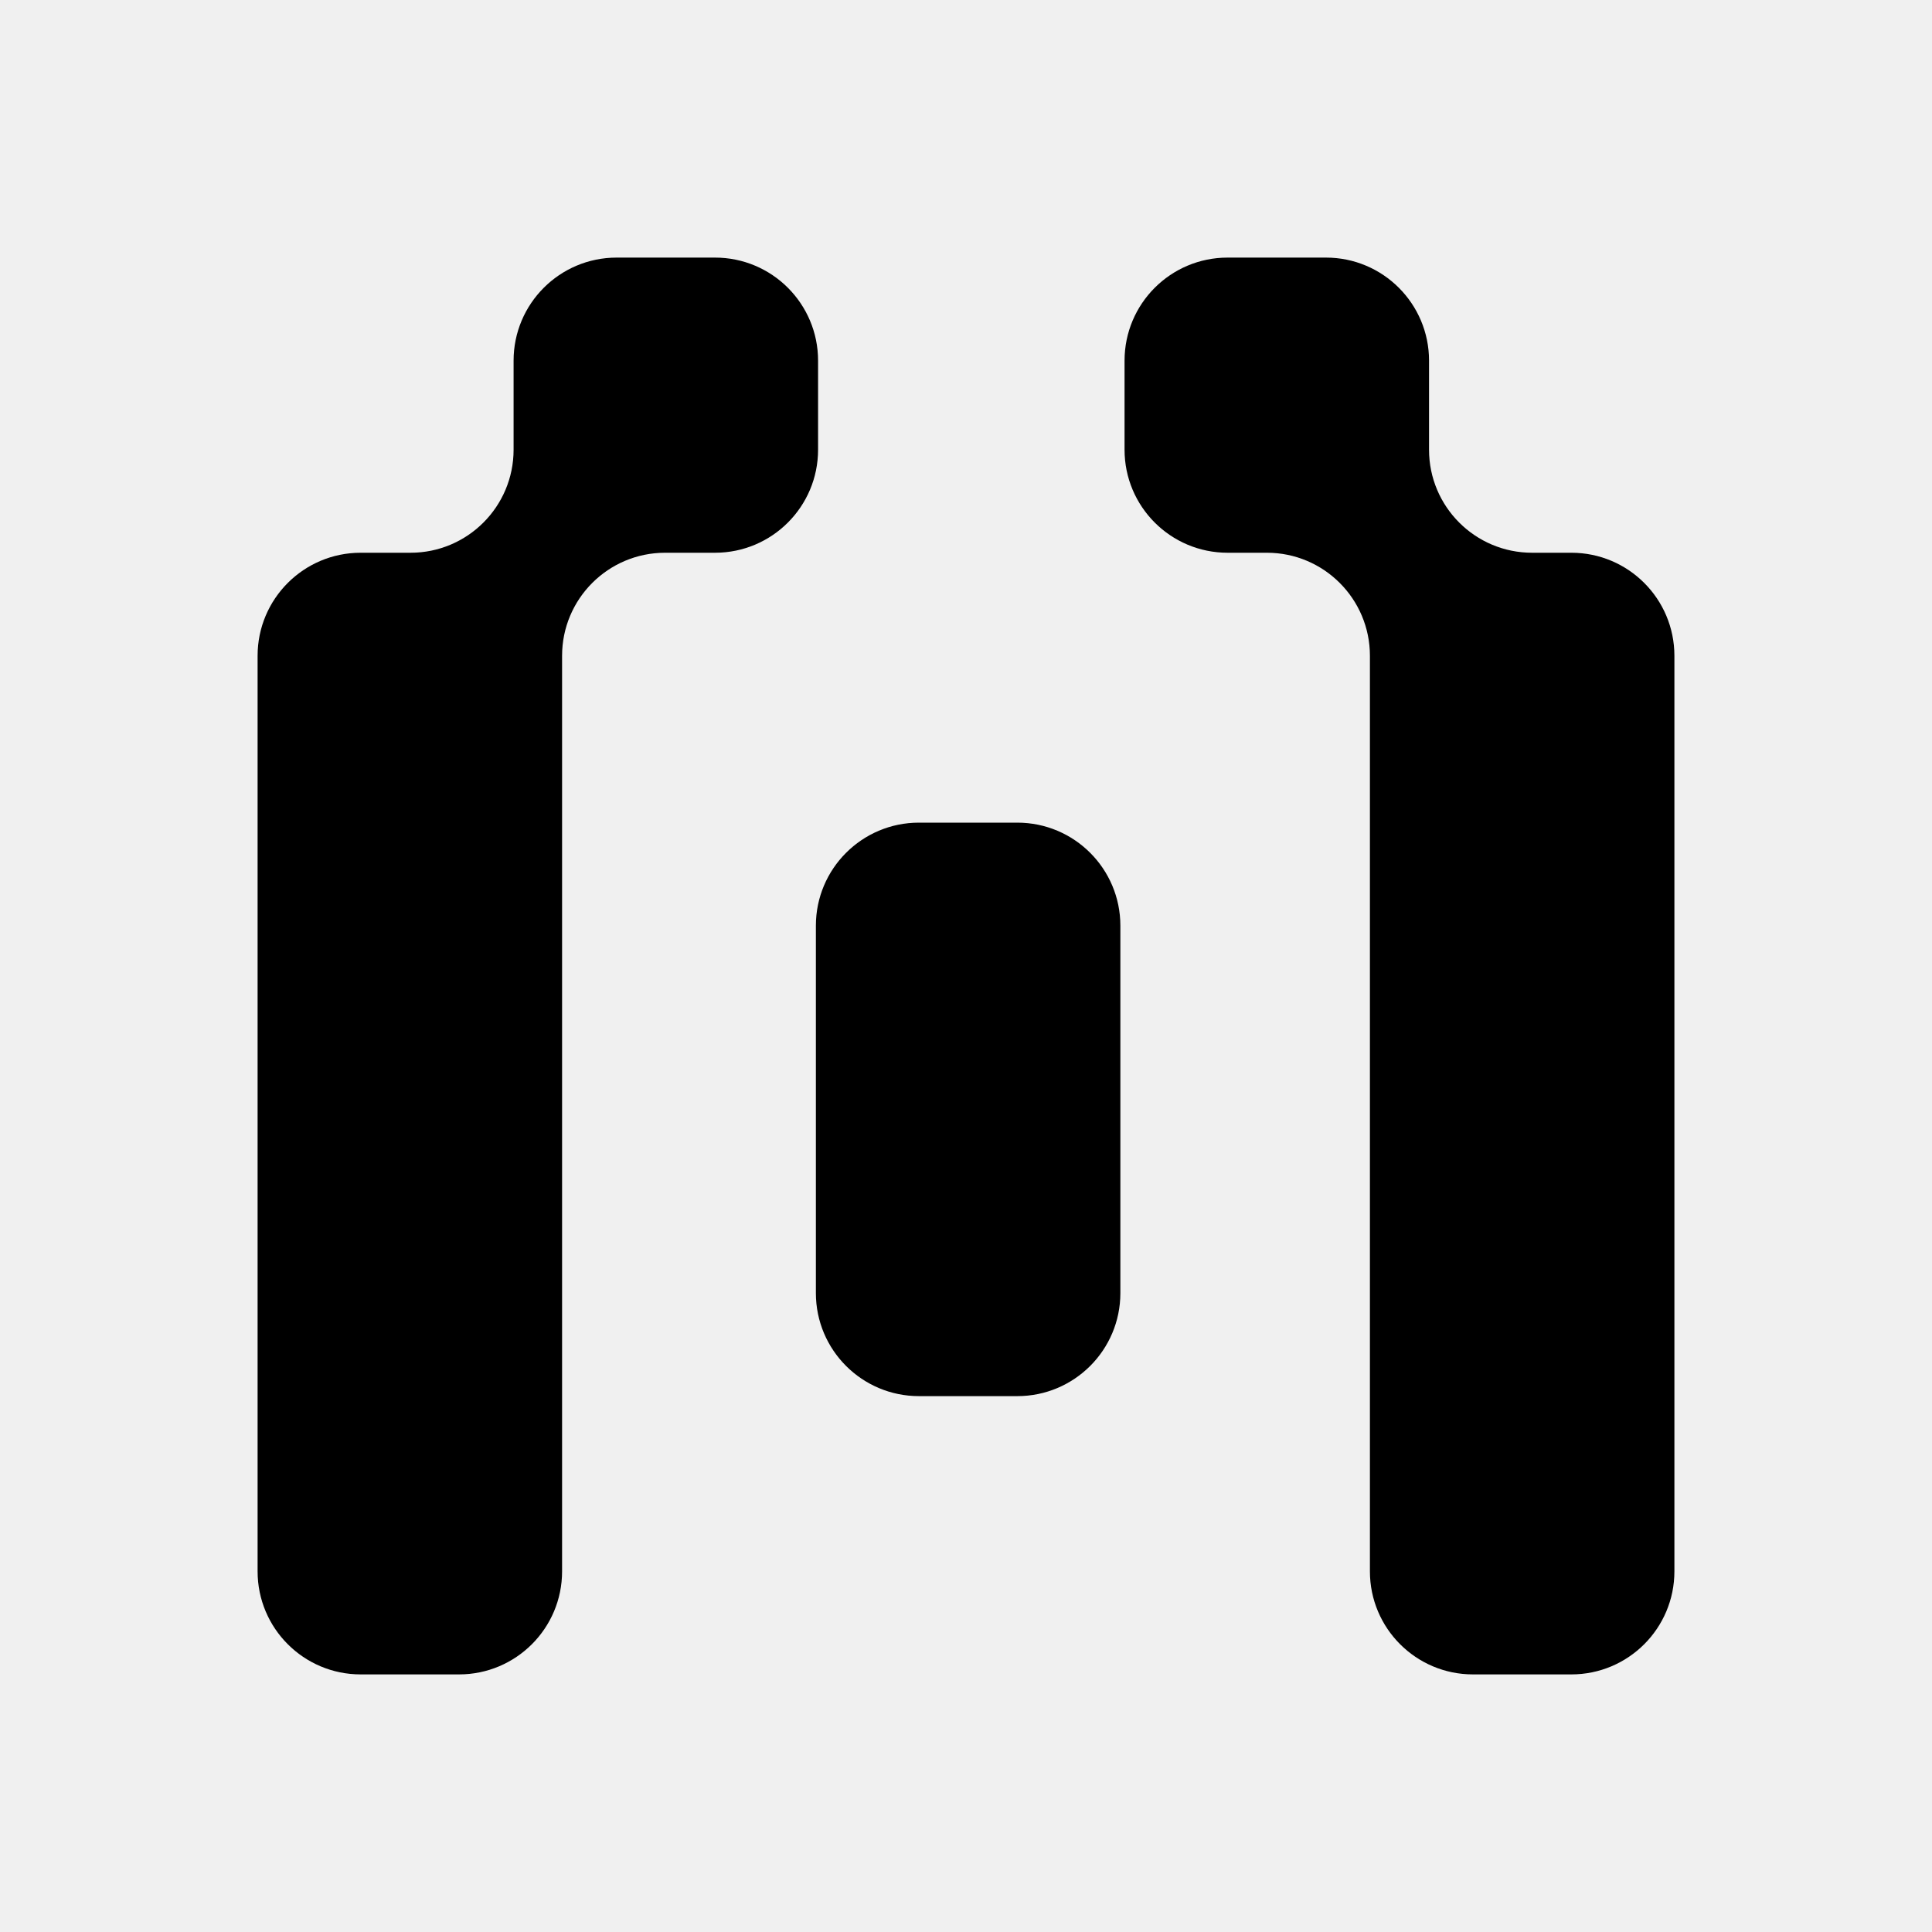
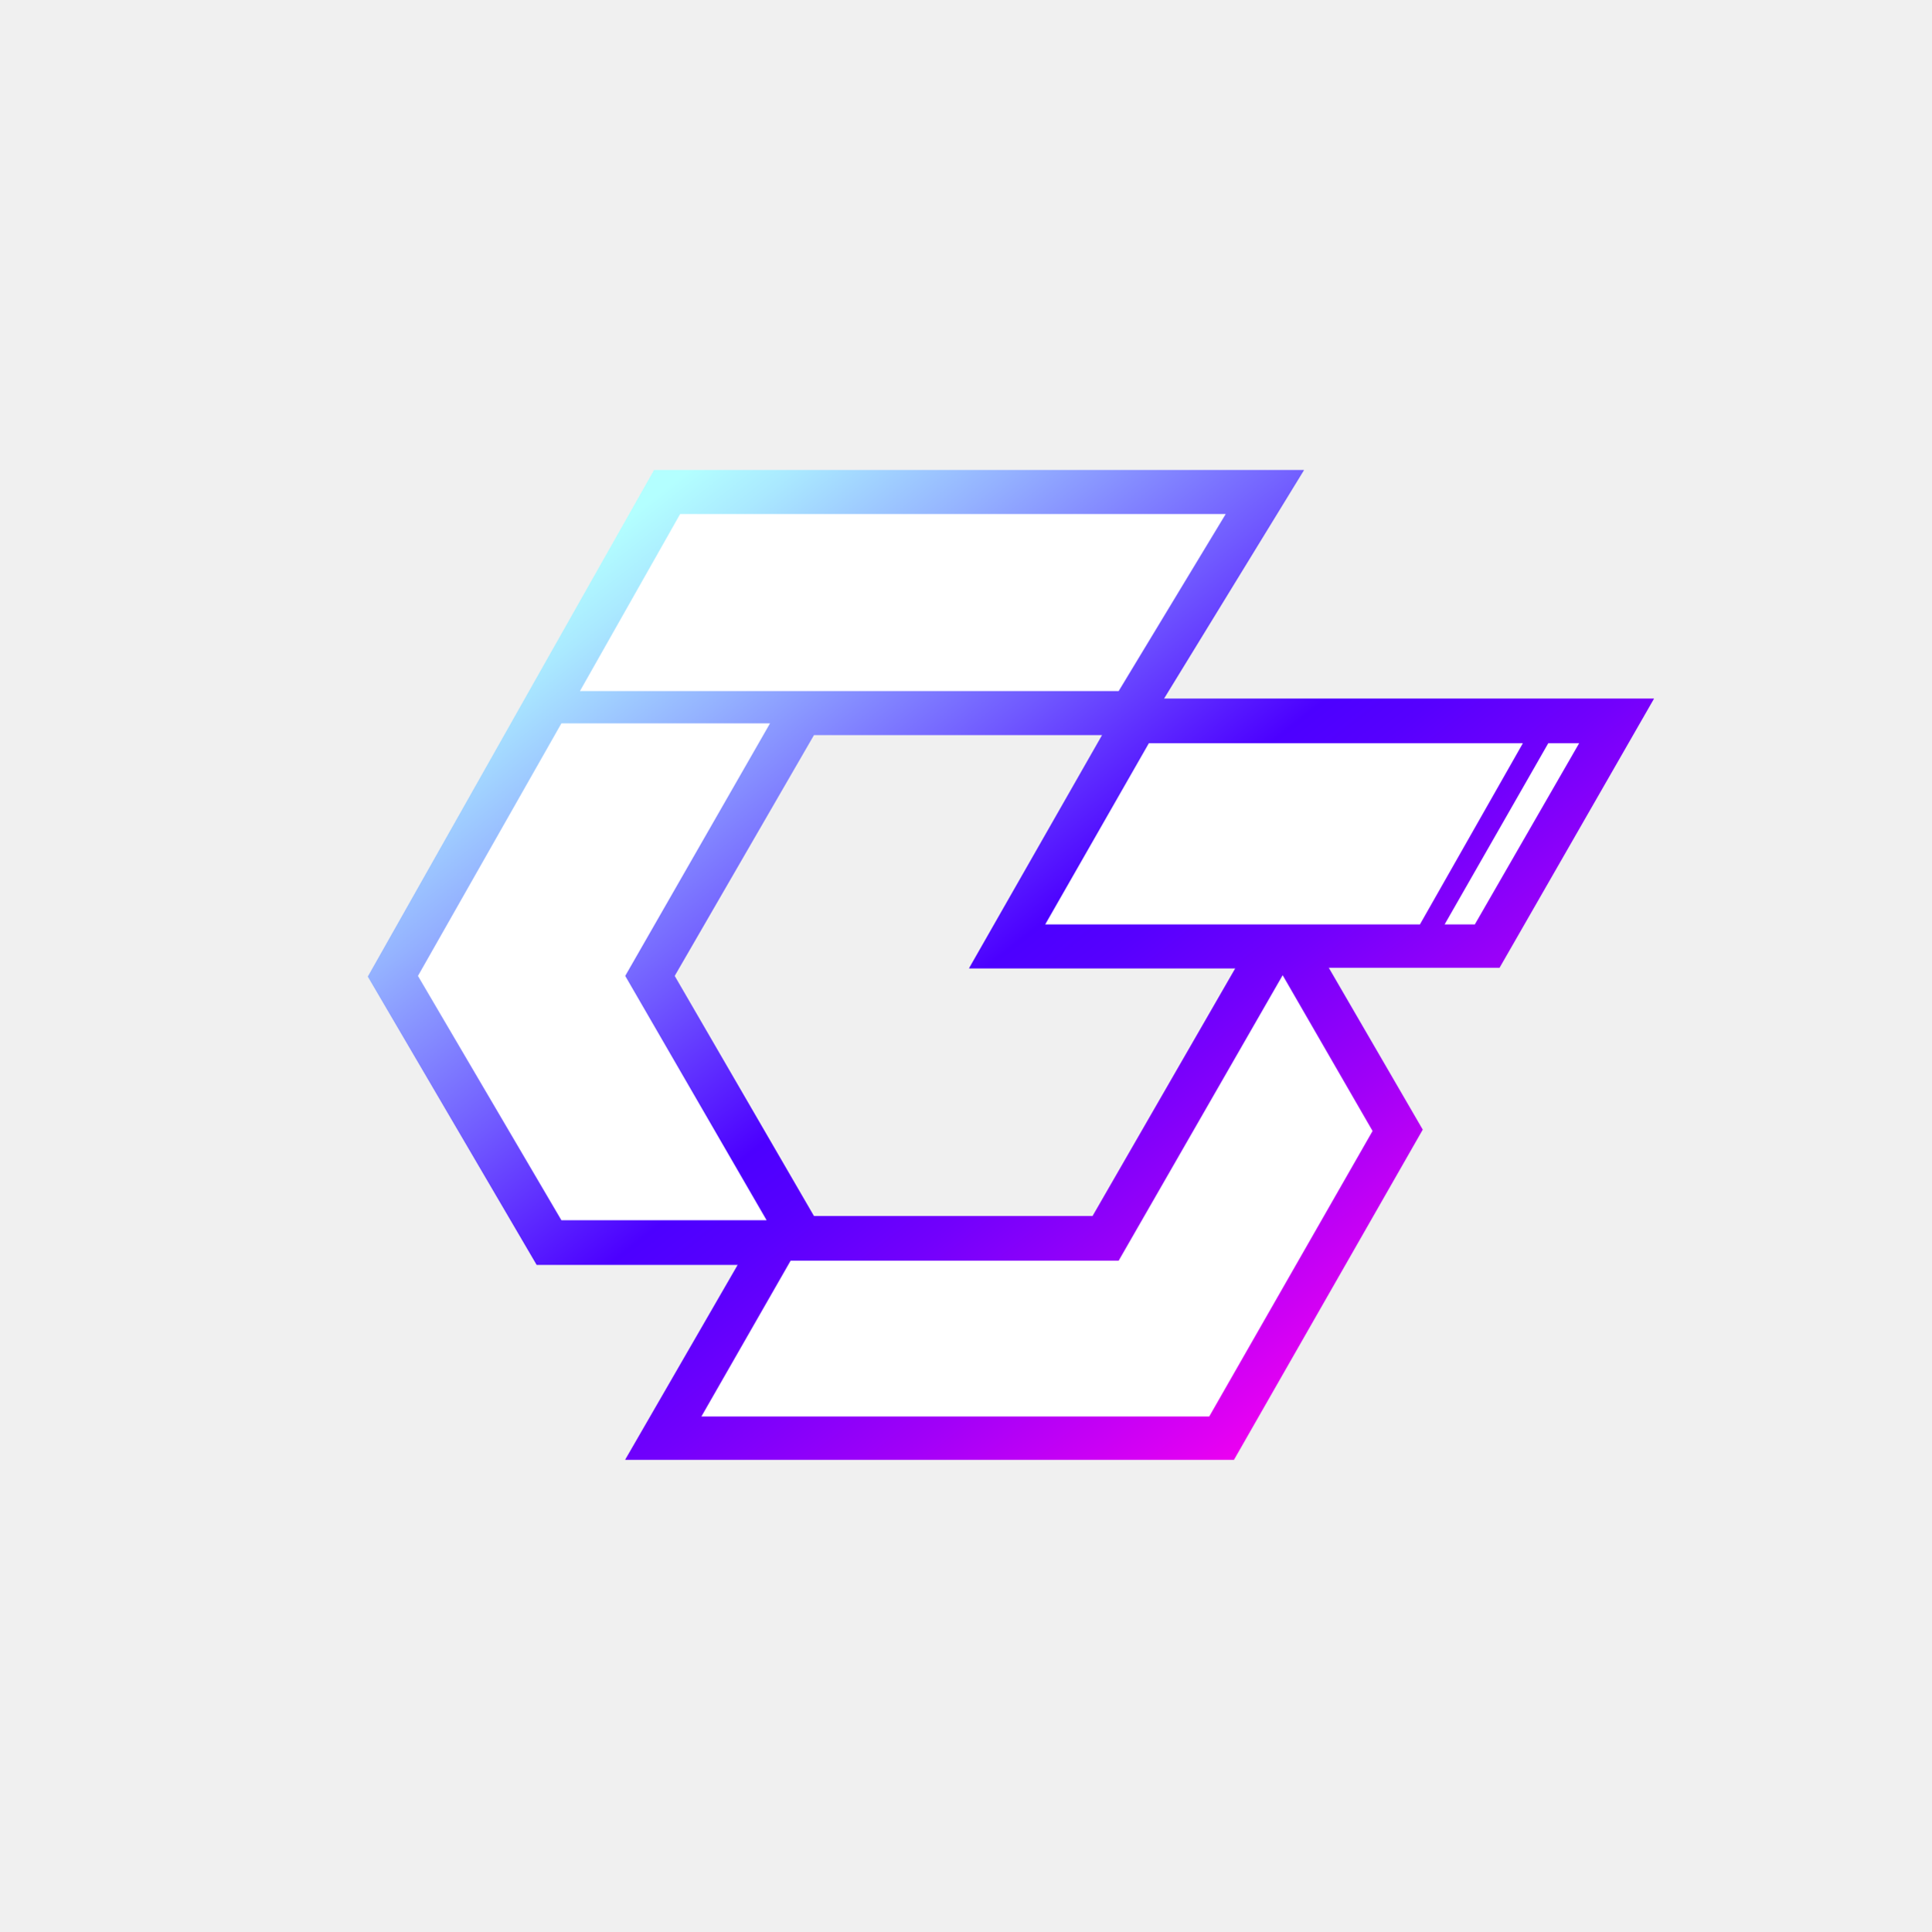
- <svg xmlns="http://www.w3.org/2000/svg" fill="none" viewBox="0 0 30 30">
-   <path fill-rule="evenodd" clip-rule="evenodd" d="M12.703 5.6a1.6 1.6 0 0 0-1.6-1.6H9.575a1.6 1.6 0 0 0-1.6 1.6v1.383a1.6 1.6 0 0 1-1.6 1.6H5.6a1.6 1.6 0 0 0-1.6 1.6V24.4A1.6 1.6 0 0 0 5.6 26h1.528a1.6 1.6 0 0 0 1.6-1.6V10.183a1.6 1.6 0 0 1 1.6-1.6h.775a1.6 1.6 0 0 0 1.6-1.6V5.6Zm9.487 0a1.6 1.6 0 0 0-1.6-1.6h-1.528a1.6 1.6 0 0 0-1.6 1.6v1.383a1.6 1.6 0 0 0 1.6 1.6h.61a1.6 1.6 0 0 1 1.6 1.6V24.4a1.6 1.6 0 0 0 1.6 1.6H24.4a1.6 1.6 0 0 0 1.6-1.6V10.183a1.6 1.6 0 0 0-1.6-1.6h-.61a1.6 1.6 0 0 1-1.6-1.6V5.6Zm-4.793 8.774a1.6 1.6 0 0 0-1.6-1.6h-1.528a1.6 1.6 0 0 0-1.6 1.6v5.705a1.6 1.6 0 0 0 1.6 1.6h1.528a1.6 1.6 0 0 0 1.6-1.6v-5.705Z" fill="currentColor" />
+ <svg xmlns="http://www.w3.org/2000/svg" version="1.1" id="图层_1" x="0" y="0" viewBox="0 0 281.4 281.4" style="enable-background:new 0 0 281.4 281.4" xml:space="preserve">
+   <style>
+     .st1{fill:#fff}
+   </style>
+   <linearGradient id="SVGID_1_" gradientUnits="userSpaceOnUse" x1="97.549" y1="-729.345" x2="199.91" y2="-599.522" gradientTransform="translate(0 799.716)">
+     <stop offset=".001" style="stop-color:#b3ffff" />
+     <stop offset=".059" style="stop-color:#aae9ff" />
+     <stop offset=".179" style="stop-color:#94b1ff" />
+     <stop offset=".349" style="stop-color:#7059ff" />
+     <stop offset=".508" style="stop-color:#4c00ff" />
+     <stop offset=".567" style="stop-color:#5600fe" />
+     <stop offset=".667" style="stop-color:#7200fc" />
+     <stop offset=".798" style="stop-color:#a000f8" />
+     <stop offset=".952" style="stop-color:#de00f3" />
+     <stop offset="1" style="stop-color:#f300f1" />
+   </linearGradient>
+   <path d="M107.5 184.3H78.2l-24.6-42L78 99.1l17.3-30.6H190l-20.4 33.3H241L218.5 141h-24.9l13.7 23.6-27.5 48.1H91.1l16.4-28.4zm51.7-7.1 20.8-36.1h-38.8l19.4-34h-42l-20.3 35.1 20.3 35h40.6z" style="fill:url(#SVGID_1_)" />
+   <path class="st1" d="M186.9 142.1 163 183.7h-47.8l-13 22.7h74l23.8-41.6zM225.6 108.3h4.5l-15.2 26.4h-4.4zM221.9 108.3h-54.5l-15.1 26.4h54.6zM99.1 74.9l-14.6 25.8H163l15.6-25.8zM112.2 105.4H81.8l-20.9 36.8 20.9 35.6h29.9l-20.6-35.6z" />
+   <g style="opacity:.6">
+     <linearGradient id="SVGID_00000039129553821398462130000008495558241117196980_" gradientUnits="userSpaceOnUse" x1="97.549" y1="-729.345" x2="199.91" y2="-599.522" gradientTransform="translate(0 799.716)">
+       <stop offset=".001" style="stop-color:#b3ffff" />
+       <stop offset=".059" style="stop-color:#aae9ff" />
+       <stop offset=".179" style="stop-color:#94b1ff" />
+       <stop offset=".349" style="stop-color:#7059ff" />
+       <stop offset=".508" style="stop-color:#4c00ff" />
+       <stop offset=".567" style="stop-color:#5600fe" />
+       <stop offset=".667" style="stop-color:#7200fc" />
+       <stop offset=".798" style="stop-color:#a000f8" />
+       <stop offset=".952" style="stop-color:#de00f3" />
+       <stop offset="1" style="stop-color:#f300f1" />
+     </linearGradient>
+     <path style="fill:url(#SVGID_00000039129553821398462130000008495558241117196980_)" d="M107.5 184.3H78.2l-24.6-42L78 99.1l17.3-30.6H190l-20.4 33.3H241L218.5 141h-24.9l13.7 23.6-27.5 48.1H91.1l16.4-28.4zm51.7-7.1 20.8-36.1h-38.8l19.4-34h-42l-20.3 35.1 20.3 35h40.6z" />
+     <path class="st1" d="M186.9 142.1 163 183.7h-47.8l-13 22.7h74l23.8-41.6zM225.6 108.3h4.5l-15.2 26.4h-4.4zM221.9 108.3h-54.5l-15.1 26.4h54.6zM99.1 74.9l-14.6 25.8H163l15.6-25.8zM112.2 105.4H81.8l-20.9 36.8 20.9 35.6h29.9l-20.6-35.6z" />
+   </g>
</svg>
